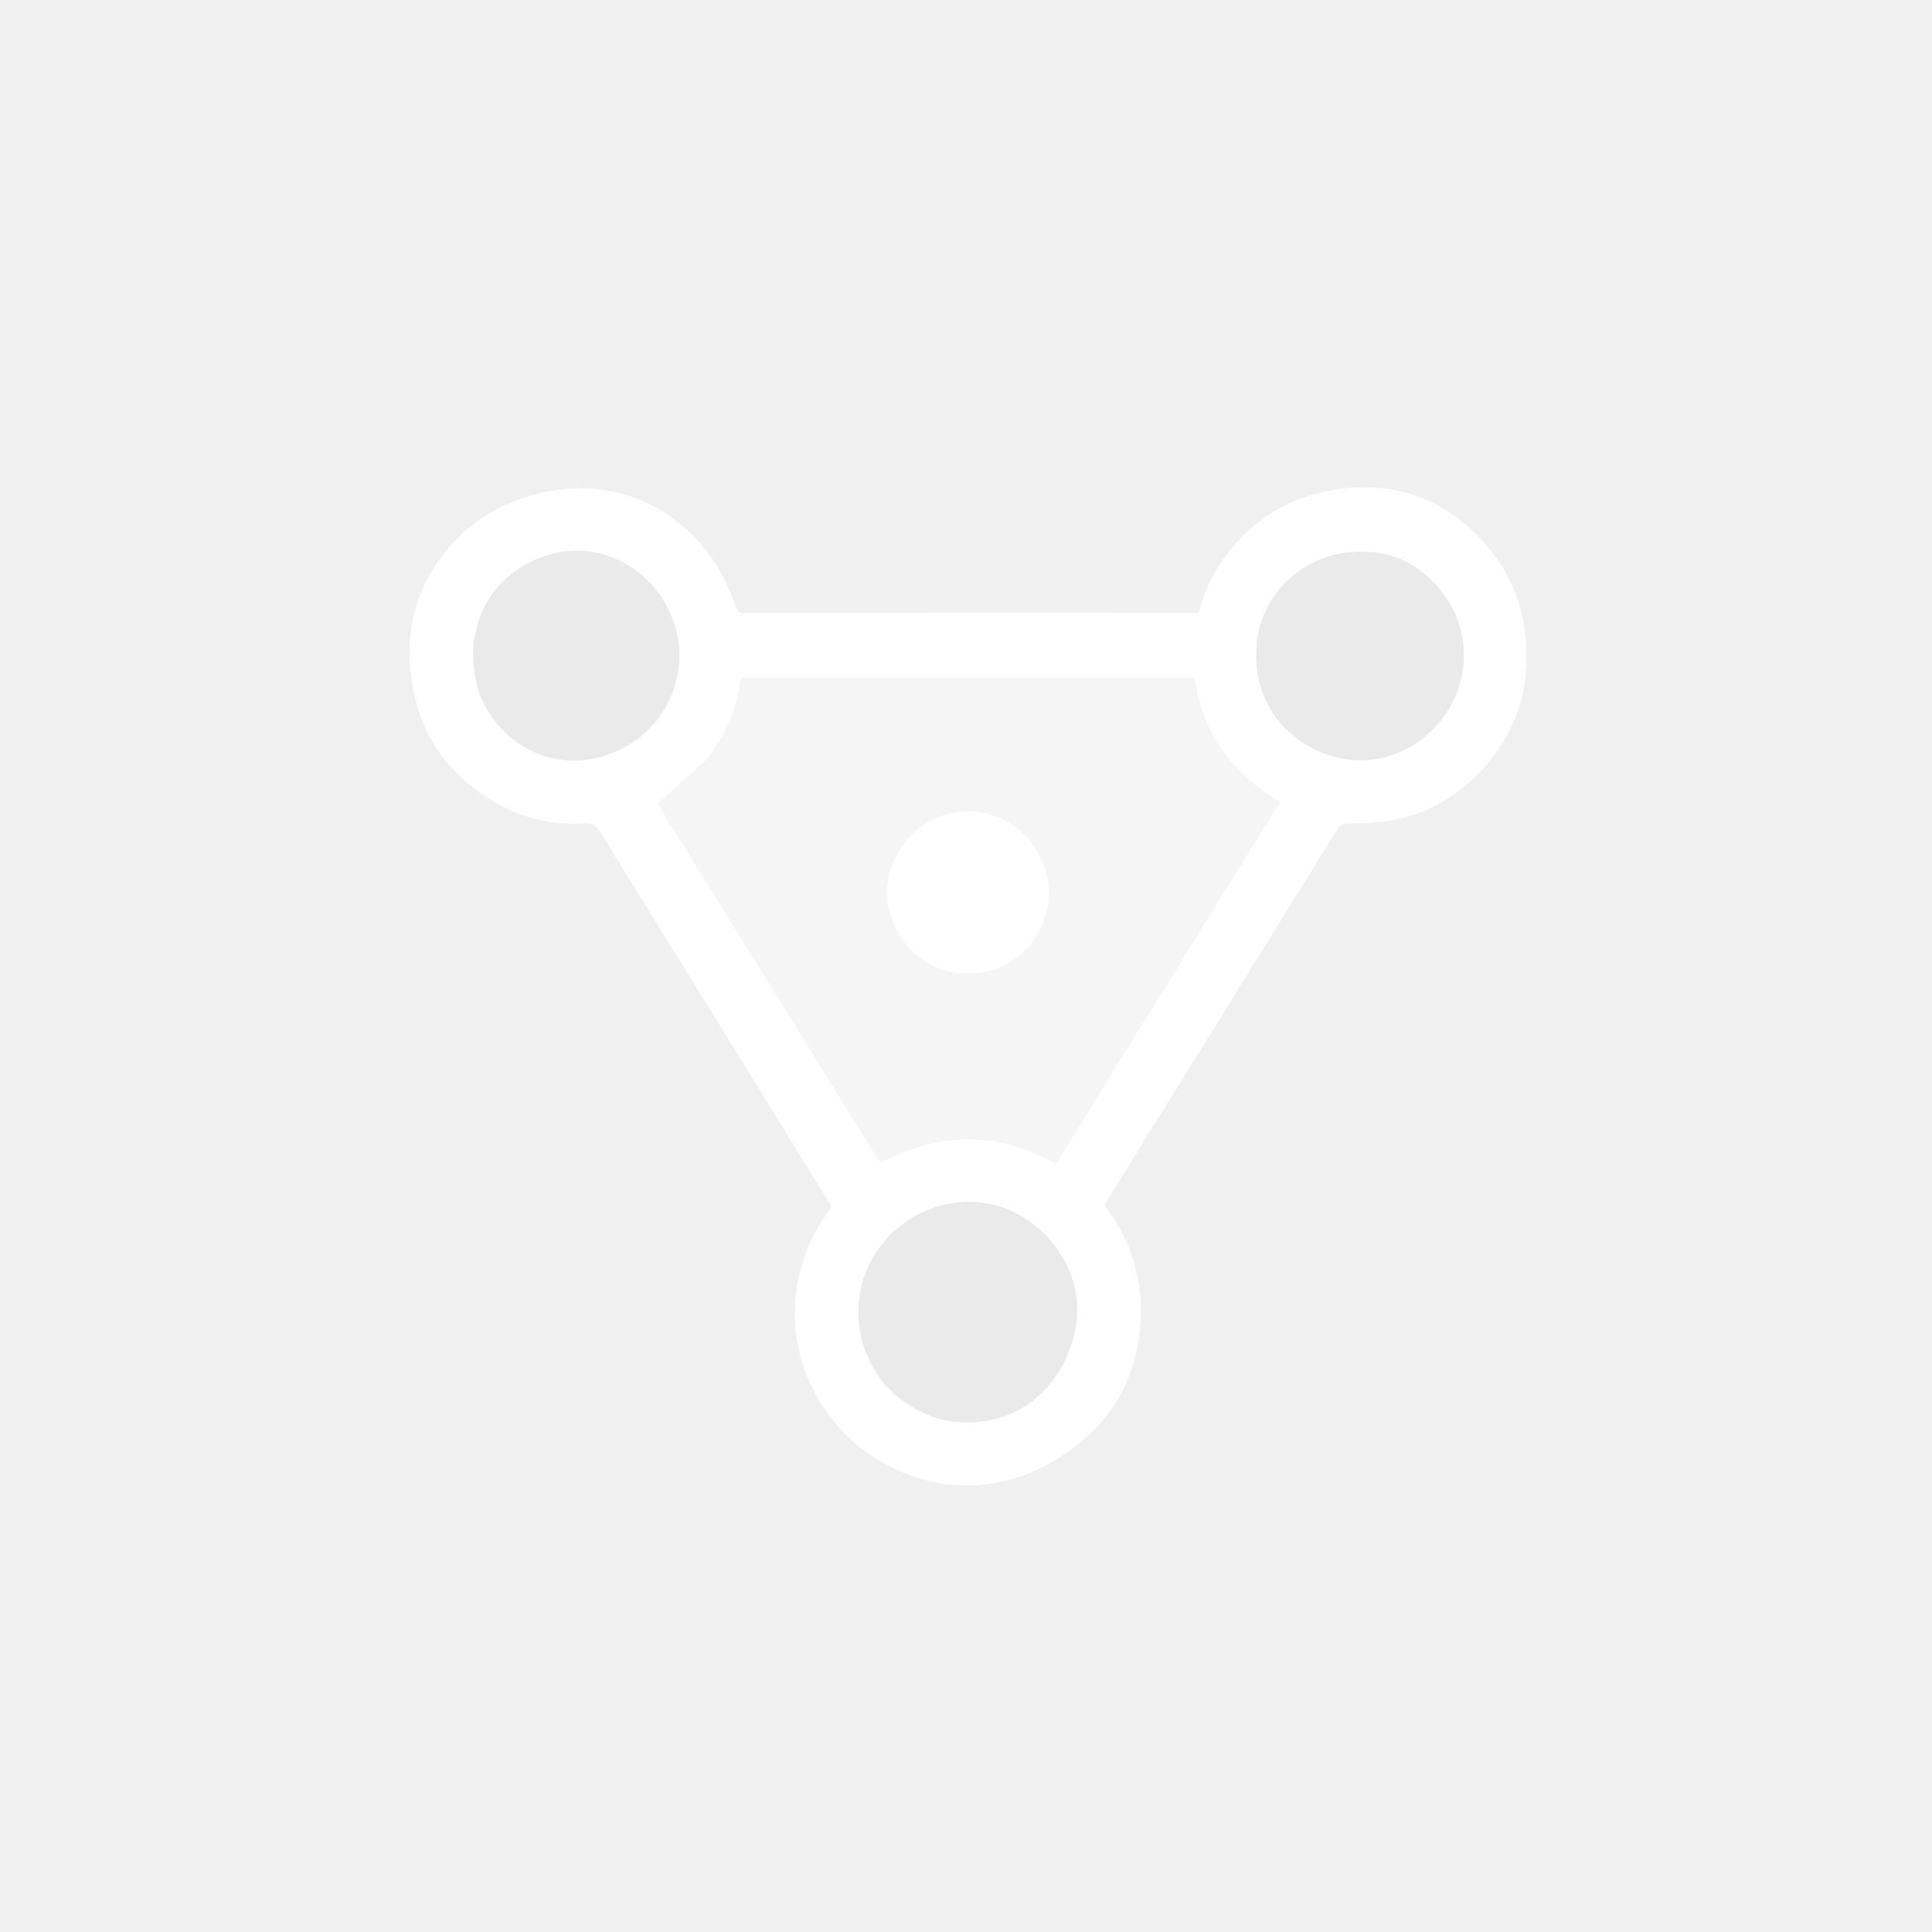
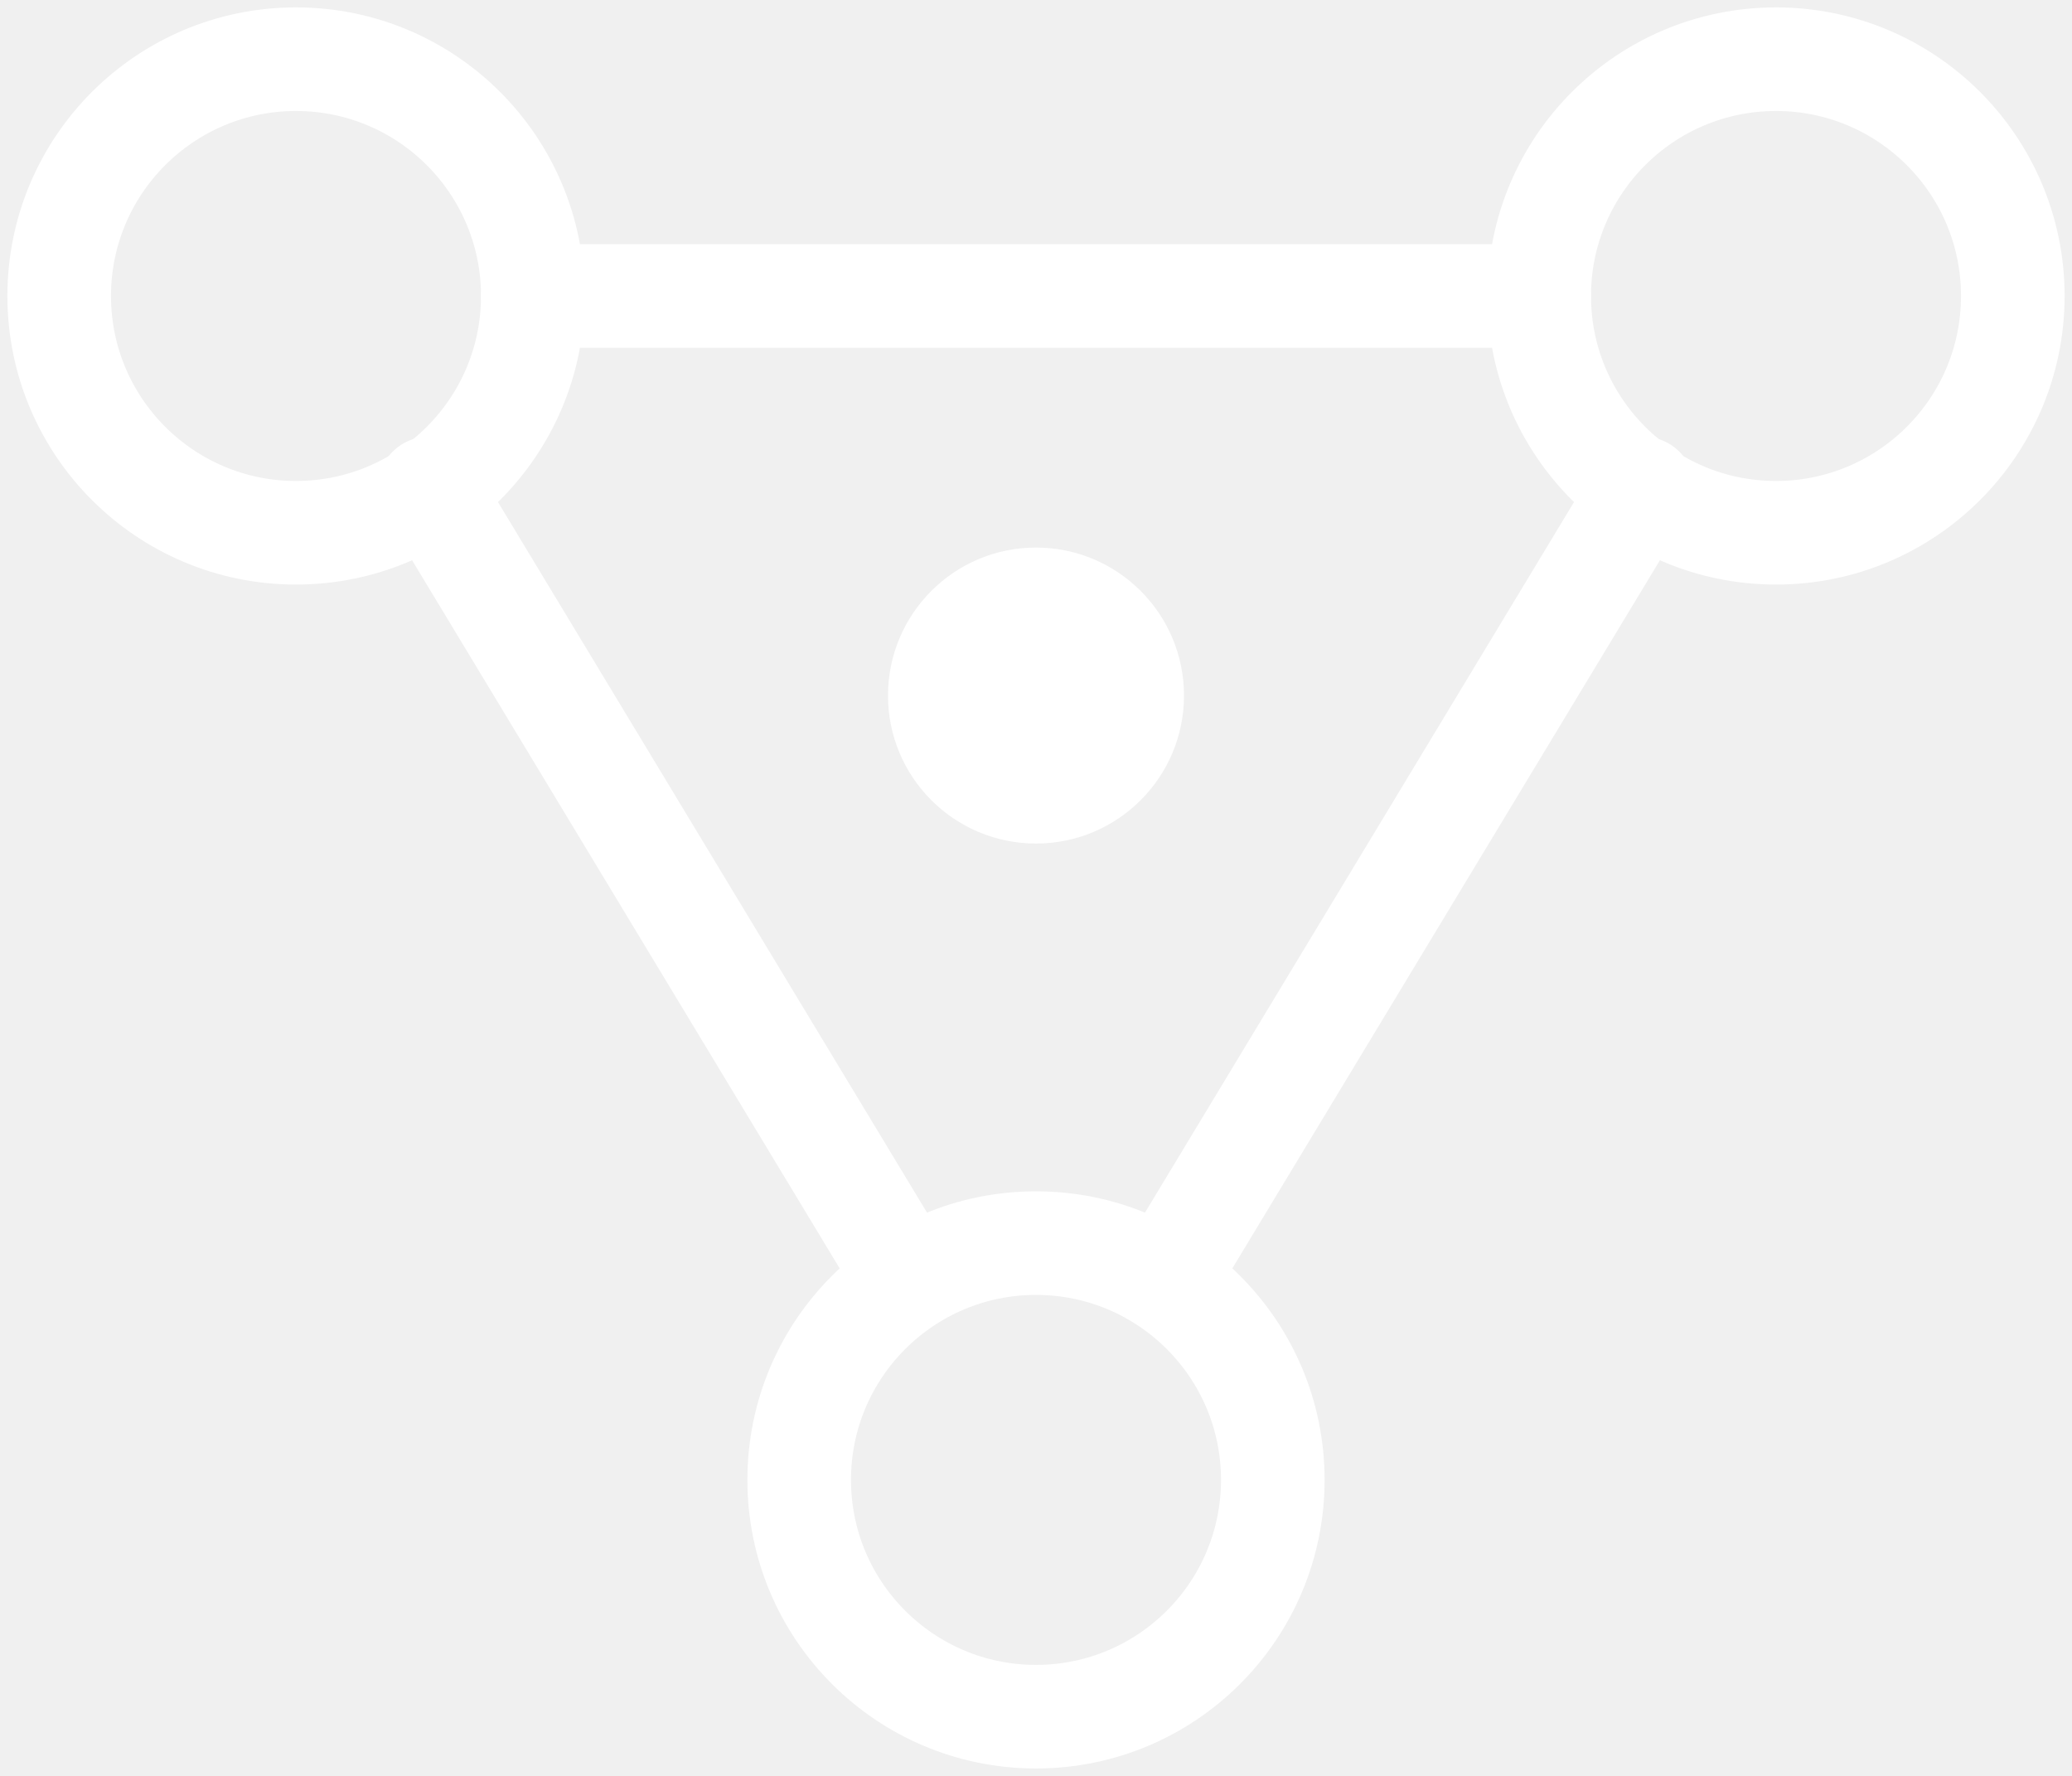
- <svg xmlns="http://www.w3.org/2000/svg" version="1.1" id="Layer_1" x="0px" y="0px" width="100%" viewBox="0 0 1024 1024" enable-background="new 0 0 1024 1024" xml:space="preserve">
-   <path fill="#FFFFFF" opacity="1" stroke="none" d=" M452.517,764.489   C417.927,733.15 409.094,682.399 440.749,639.475   C421.959,609.008 403.142,578.438 384.265,547.905   C362.31,512.393 340.232,476.958 318.417,441.36   C315.928,437.298 313.679,436.188 308.698,436.483   C289.854,437.596 272.426,432.173 256.807,421.809   C234.2,406.809 221.288,385.681 217.848,358.579   C214.452,331.828 221.566,308.415 239.422,288.49   C252.44,273.962 268.93,265.1 288.079,260.956   C336.147,250.554 376.194,279.241 389.877,321.393   C390.67,323.835 391.32,324.94 394.08,324.938   C474.076,324.858 554.071,324.863 634.067,324.844   C634.385,324.844 634.704,324.703 635.381,324.543   C638.639,311.64 644.725,299.995 653.492,289.707   C666.872,274.005 683.848,264.026 703.848,260.211   C733.898,254.479 760.94,261.565 782.782,283.562   C803.788,304.717 811.608,330.511 808.348,360.273   C804.87,392.031 777.58,427.022 739.431,434.477   C731.192,436.087 722.625,436.414 714.201,436.488   C711.017,436.516 709.899,437.722 708.568,439.874   C688.778,471.857 668.968,503.829 649.143,535.79   C628.185,569.578 607.206,603.353 586.234,637.132   C585.972,637.555 585.683,637.961 585.22,638.656   C601.407,659.607 607.435,683.402 603.601,709.719   C600.379,731.839 589.953,750.129 572.917,764.243   C535.764,795.023 489.084,794.992 452.517,764.489  M374.342,402.809   C365.886,410.409 357.431,418.009 348.62,425.927   C387.412,488.528 426.99,552.398 466.557,616.251   C497.991,599.737 528.786,599.296 559.648,616.747   C599.184,552.901 638.815,488.902 678.413,424.957   C652.427,409.945 637.288,388.331 633.067,359.296   C552.828,359.296 472.769,359.296 392.523,359.296   C390.926,375.566 384.689,389.679 374.342,402.809  M469.783,734.692   C485.413,750.733 504.094,757.016 526.206,752.353   C557.169,745.822 574.626,712.13 570.227,685.683   C565.203,655.476 534.623,630.892 501.466,638.378   C457.334,648.341 440.221,699.717 469.783,734.692  M767.894,318.757   C754.869,299.311 737.116,289.926 713.408,292.942   C688.444,296.117 668.546,315.92 666.117,340.958   C661.912,384.298 700.627,407.246 729.201,402.323   C767.478,395.729 788.215,352.663 767.894,318.757  M348.681,313.87   C335.3,296.214 313.273,288.188 292.911,293.549   C262.73,301.494 246.195,328.306 251.969,359.609   C256.66,385.034 282.8,408.051 313.659,402.212   C354.823,394.423 373.826,347.9 348.681,313.87  z" />
-   <path fill="#F5F5F5" opacity="1" stroke="none" d=" M374.568,402.532   C384.689,389.679 390.926,375.566 392.523,359.296   C472.769,359.296 552.828,359.296 633.067,359.296   C637.288,388.331 652.427,409.945 678.413,424.957   C638.815,488.902 599.184,552.901 559.648,616.747   C528.786,599.296 497.991,599.737 466.557,616.251   C426.99,552.398 387.412,488.528 348.62,425.927   C357.431,418.009 365.886,410.409 374.568,402.532  M556.006,473.463   C555.999,449.964 537.229,430.307 514.054,430.055   C484.216,429.731 466.148,457.467 470.776,480.429   C475.183,502.296 494.038,517.81 517.443,515.864   C538.694,514.097 555.192,496.167 556.006,473.463  z" />
-   <path fill="#EAEAEA" opacity="1" stroke="none" d=" M469.548,734.428   C440.221,699.717 457.334,648.341 501.466,638.378   C534.623,630.892 565.203,655.476 570.227,685.683   C574.626,712.13 557.169,745.822 526.206,752.353   C504.094,757.016 485.413,750.733 469.548,734.428  z" />
-   <path fill="#EAEAEA" opacity="1" stroke="none" d=" M767.977,319.119   C788.215,352.663 767.478,395.729 729.201,402.323   C700.627,407.246 661.912,384.298 666.117,340.958   C668.546,315.92 688.444,296.117 713.408,292.942   C737.116,289.926 754.869,299.311 767.977,319.119  z" />
-   <path fill="#EAEAEA" opacity="1" stroke="none" d=" M348.856,314.186   C373.826,347.9 354.823,394.423 313.659,402.212   C282.8,408.051 256.66,385.034 251.969,359.609   C246.195,328.306 262.73,301.494 292.911,293.549   C313.273,288.188 335.3,296.214 348.856,314.186  z" />
-   <path fill="#FFFFFF" opacity="1" stroke="none" d=" M556.006,473.927   C555.192,496.167 538.694,514.097 517.443,515.864   C494.038,517.81 475.183,502.296 470.776,480.429   C466.148,457.467 484.216,429.731 514.054,430.055   C537.229,430.307 555.999,449.964 556.006,473.927  z" />
+ <svg xmlns="http://www.w3.org/2000/svg" viewBox="30 55 140 120" fill="none">
+   <g stroke="#FFFFFF" stroke-width="7" stroke-linecap="round">
+     <line x1="66" y1="75" x2="134" y2="75" />
+     <line x1="141" y1="88" x2="109" y2="141" />
+     <line x1="91" y1="141" x2="59" y2="88" />
+   </g>
+   <g fill="none" stroke="#FFFFFF" stroke-width="7">
+     <circle cx="50" cy="75" r="16" />
+     <circle cx="150" cy="75" r="16" />
+     <circle cx="100" cy="155" r="16" />
+   </g>
+   <circle cx="100" cy="102" r="10" fill="#FFFFFF" />
</svg>
